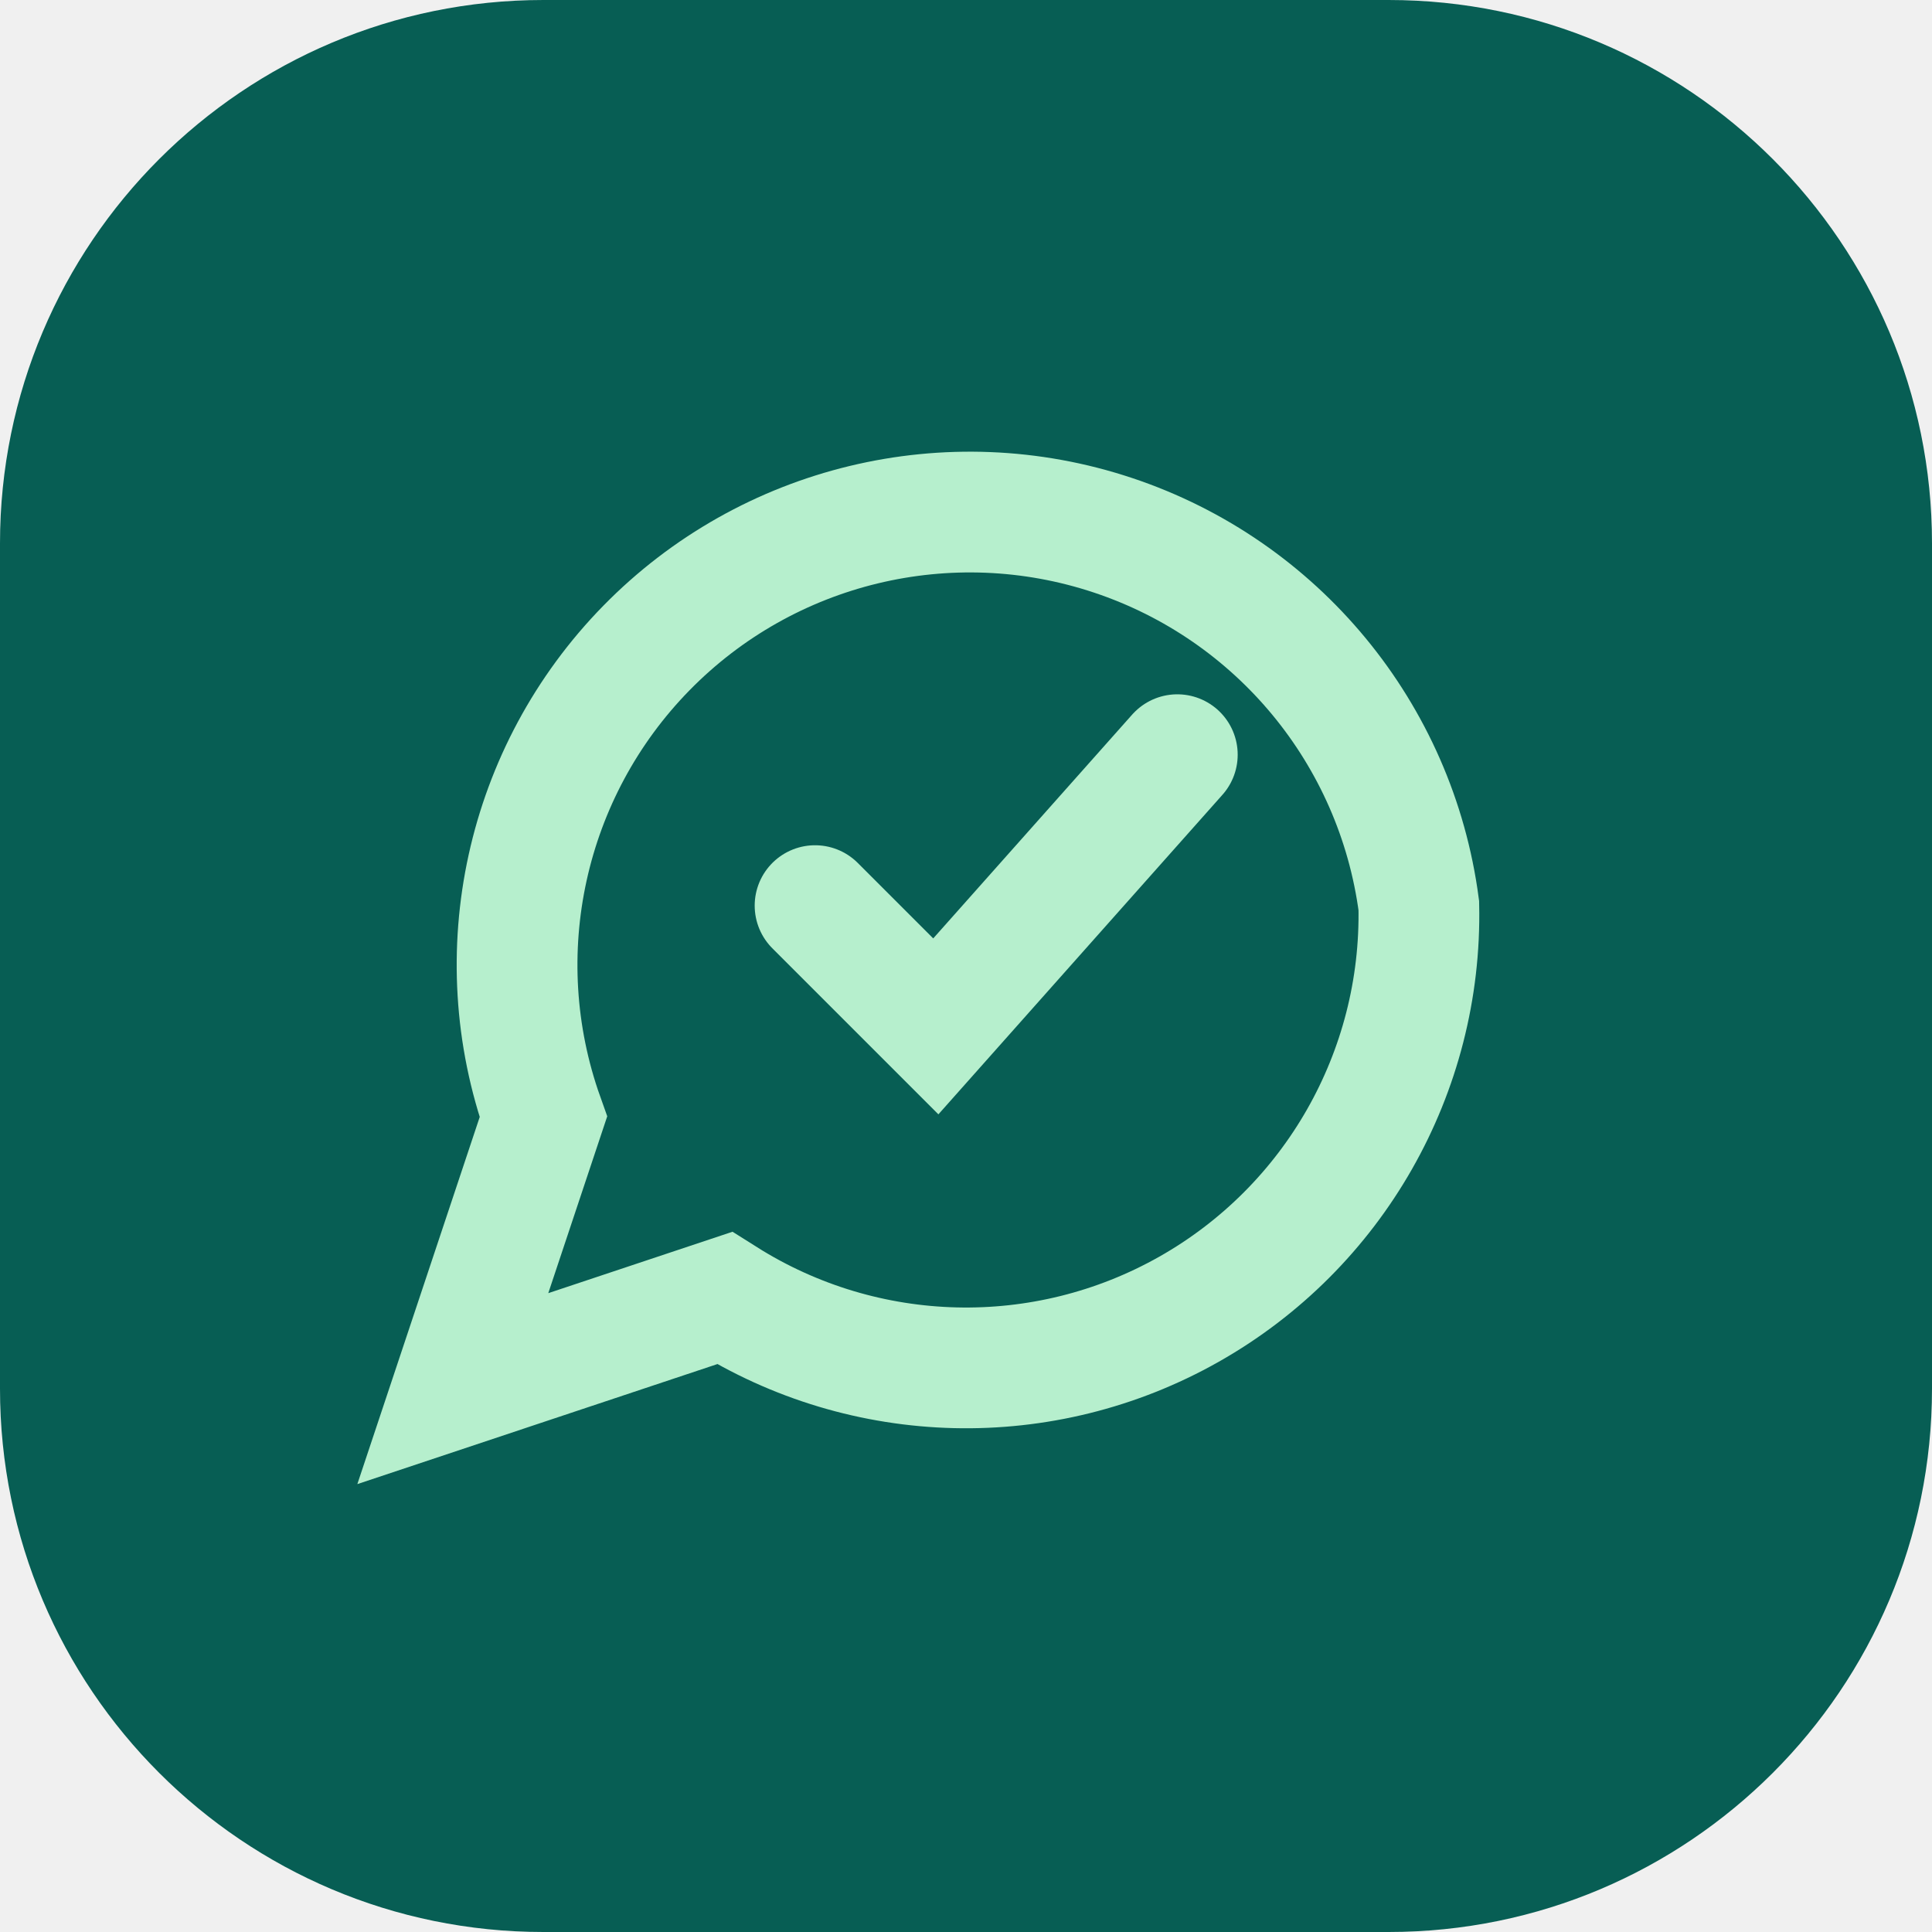
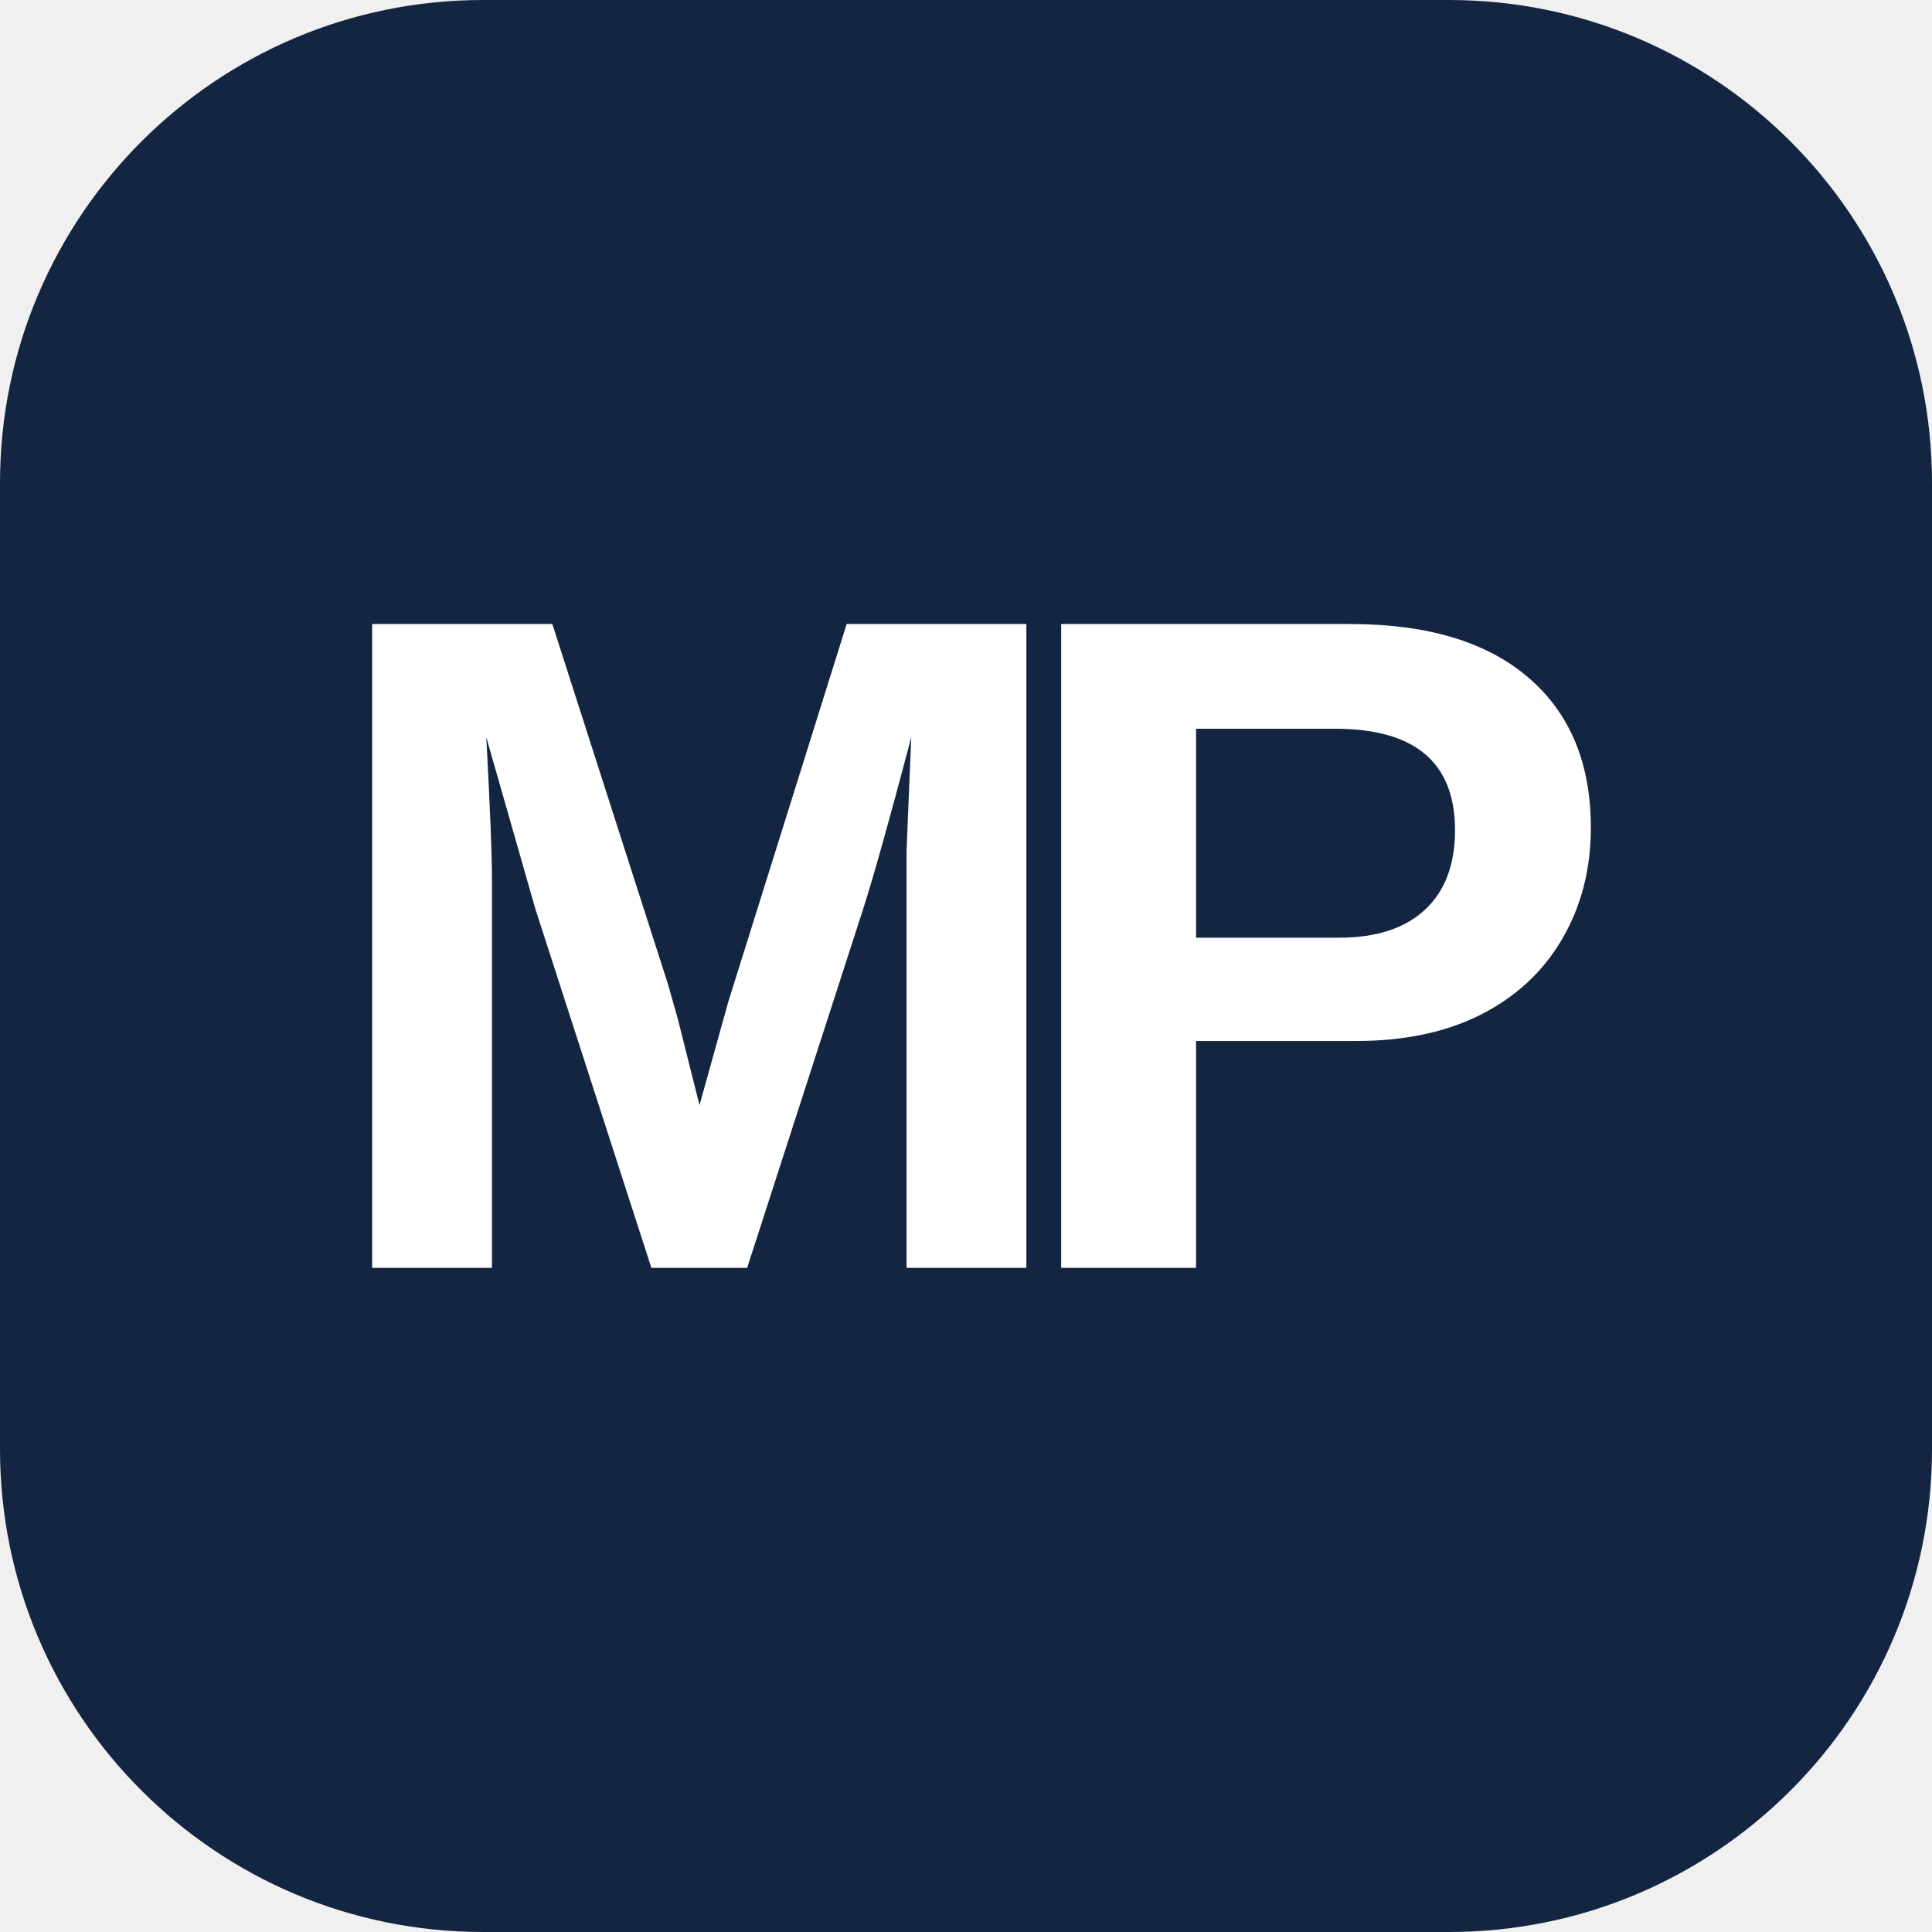
<svg xmlns="http://www.w3.org/2000/svg" viewBox="0 0 64 64">
-   <rect width="64" height="64" rx="18" fill="#075e54" />
-   <path d="M47 30a15 15 0 0 1-23 13l-9 3 3-9a15 15 0 1 1 29-7Z" fill="none" stroke="#b6efcd" stroke-width="4" />
-   <path d="m27 30 4 4 8-9" fill="none" stroke="#b6efcd" stroke-width="4" stroke-linecap="round" />
+   <rect width="64" height="64" rx="16" fill="#132541" />
+   <text x="32" y="42" fill="#fff" font-family="Arial,sans-serif" font-size="31" font-weight="bold" text-anchor="middle" letter-spacing="-3">MP</text>
</svg>
